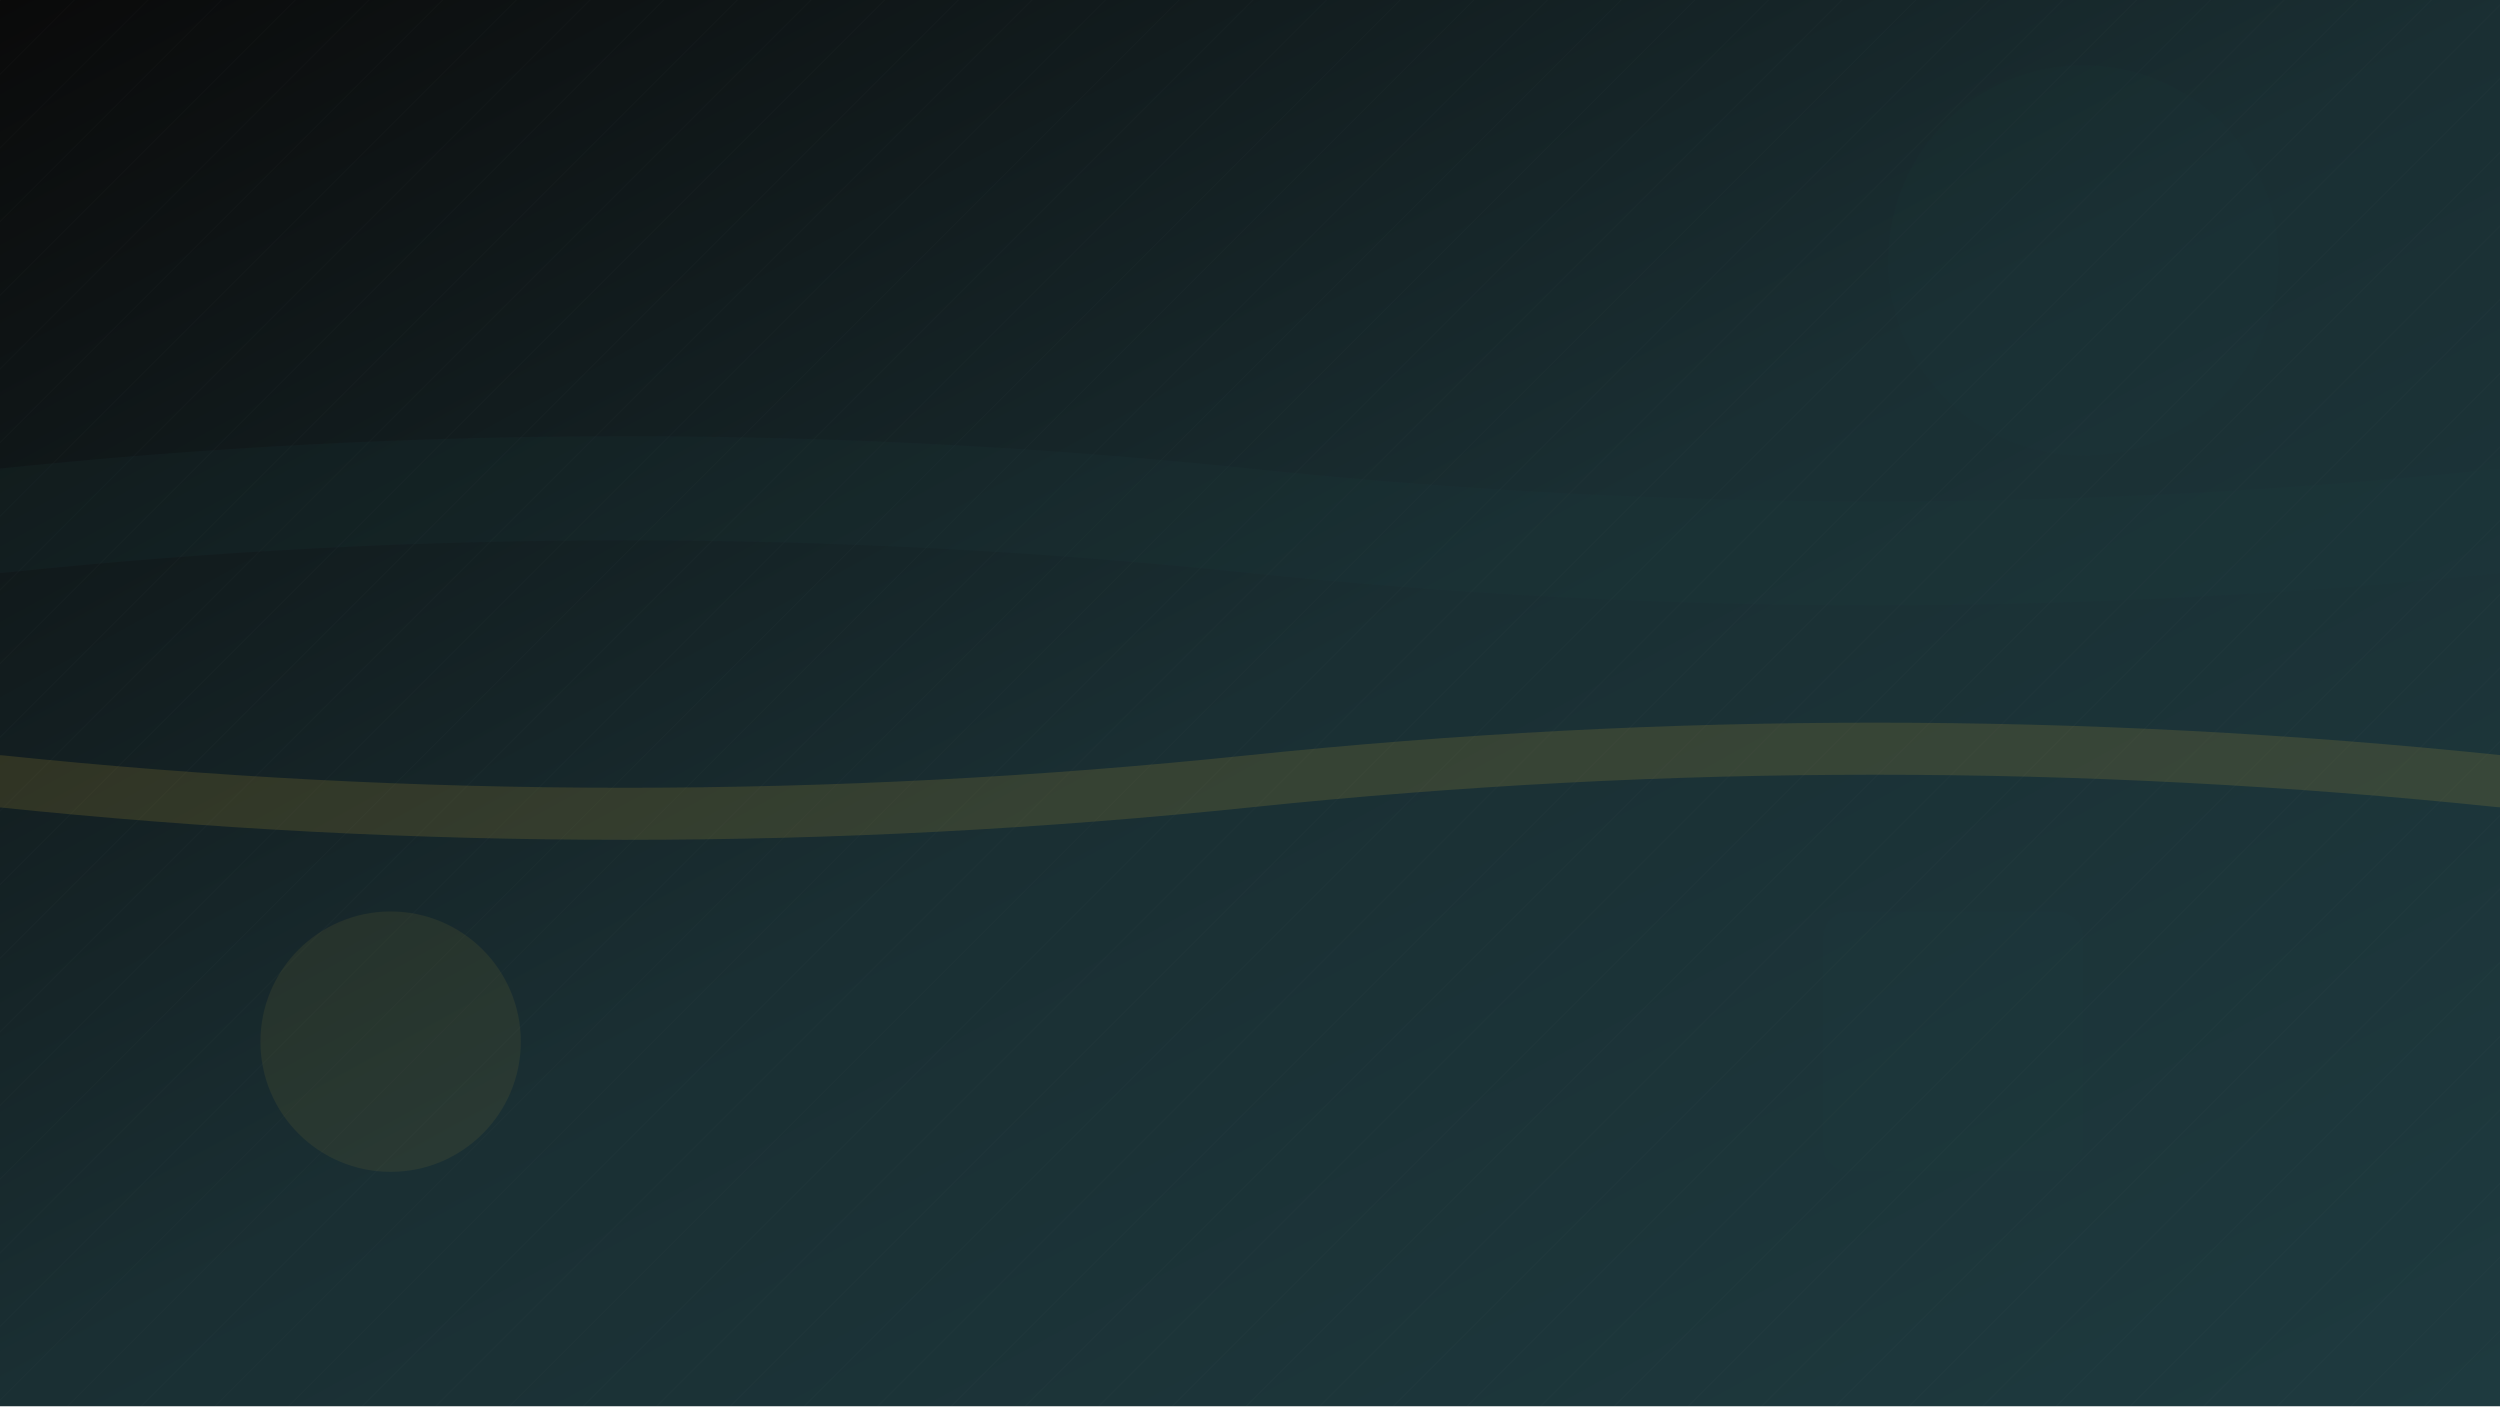
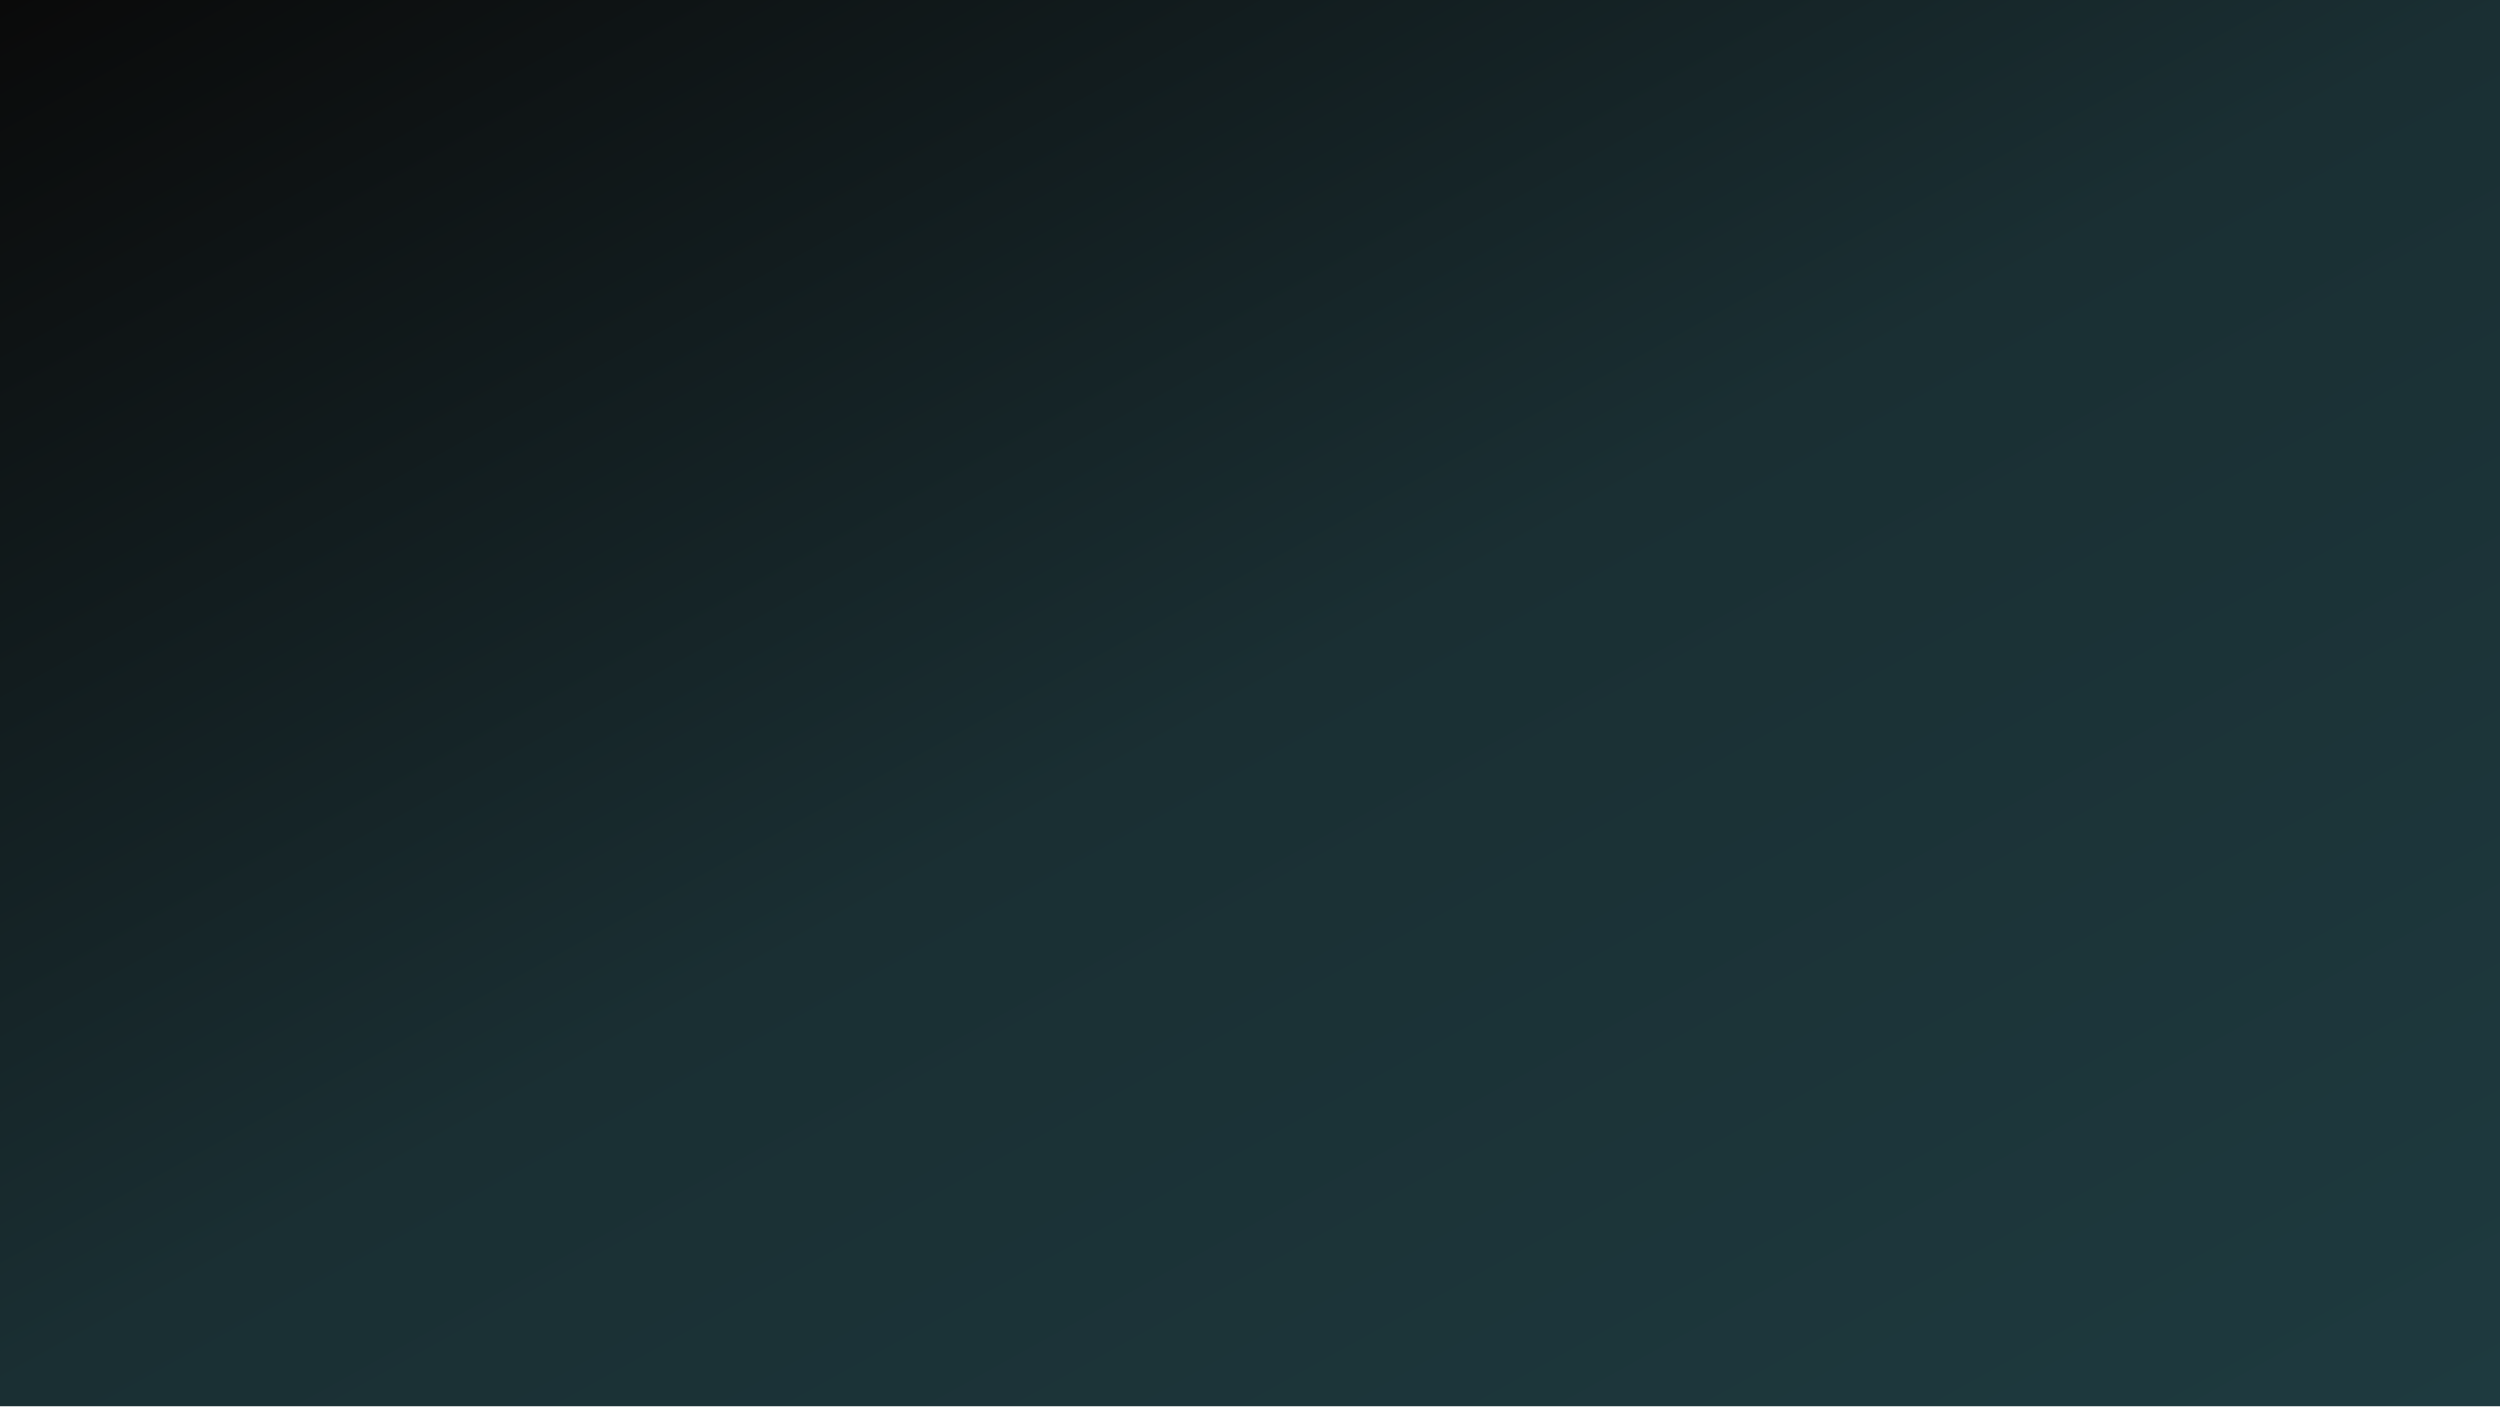
<svg xmlns="http://www.w3.org/2000/svg" width="1920" height="1080" viewBox="0 0 1920 1080" fill="none">
  <defs>
    <linearGradient id="heroGradient" x1="0%" y1="0%" x2="100%" y2="100%">
      <stop offset="0%" style="stop-color:#0a0a0a;stop-opacity:1" />
      <stop offset="50%" style="stop-color:#1a2f33;stop-opacity:1" />
      <stop offset="100%" style="stop-color:#1E3A3F;stop-opacity:1" />
    </linearGradient>
-     <pattern id="diagonalLines" patternUnits="userSpaceOnUse" width="40" height="40" patternTransform="rotate(45)">
-       <line x1="0" y1="0" x2="0" y2="40" stroke="rgba(255,255,255,0.02)" stroke-width="1" />
-     </pattern>
  </defs>
  <rect width="1920" height="1080" fill="url(#heroGradient)" />
-   <rect width="1920" height="1080" fill="url(#diagonalLines)" />
-   <g opacity="0.15">
-     <path d="M 0 400 Q 480 350, 960 400 T 1920 400" stroke="#1E3A3F" stroke-width="80" fill="none" stroke-linecap="round" />
-     <path d="M 0 600 Q 480 650, 960 600 T 1920 600" stroke="#d4af37" stroke-width="40" fill="none" stroke-linecap="round" />
-   </g>
-   <g opacity="0.08">
-     <circle cx="1600" cy="200" r="150" fill="#1E3A3F" />
-     <circle cx="300" cy="800" r="100" fill="#d4af37" />
-     <rect x="1400" y="700" width="200" height="200" rx="20" fill="#1E3A3F" />
-   </g>
</svg>
